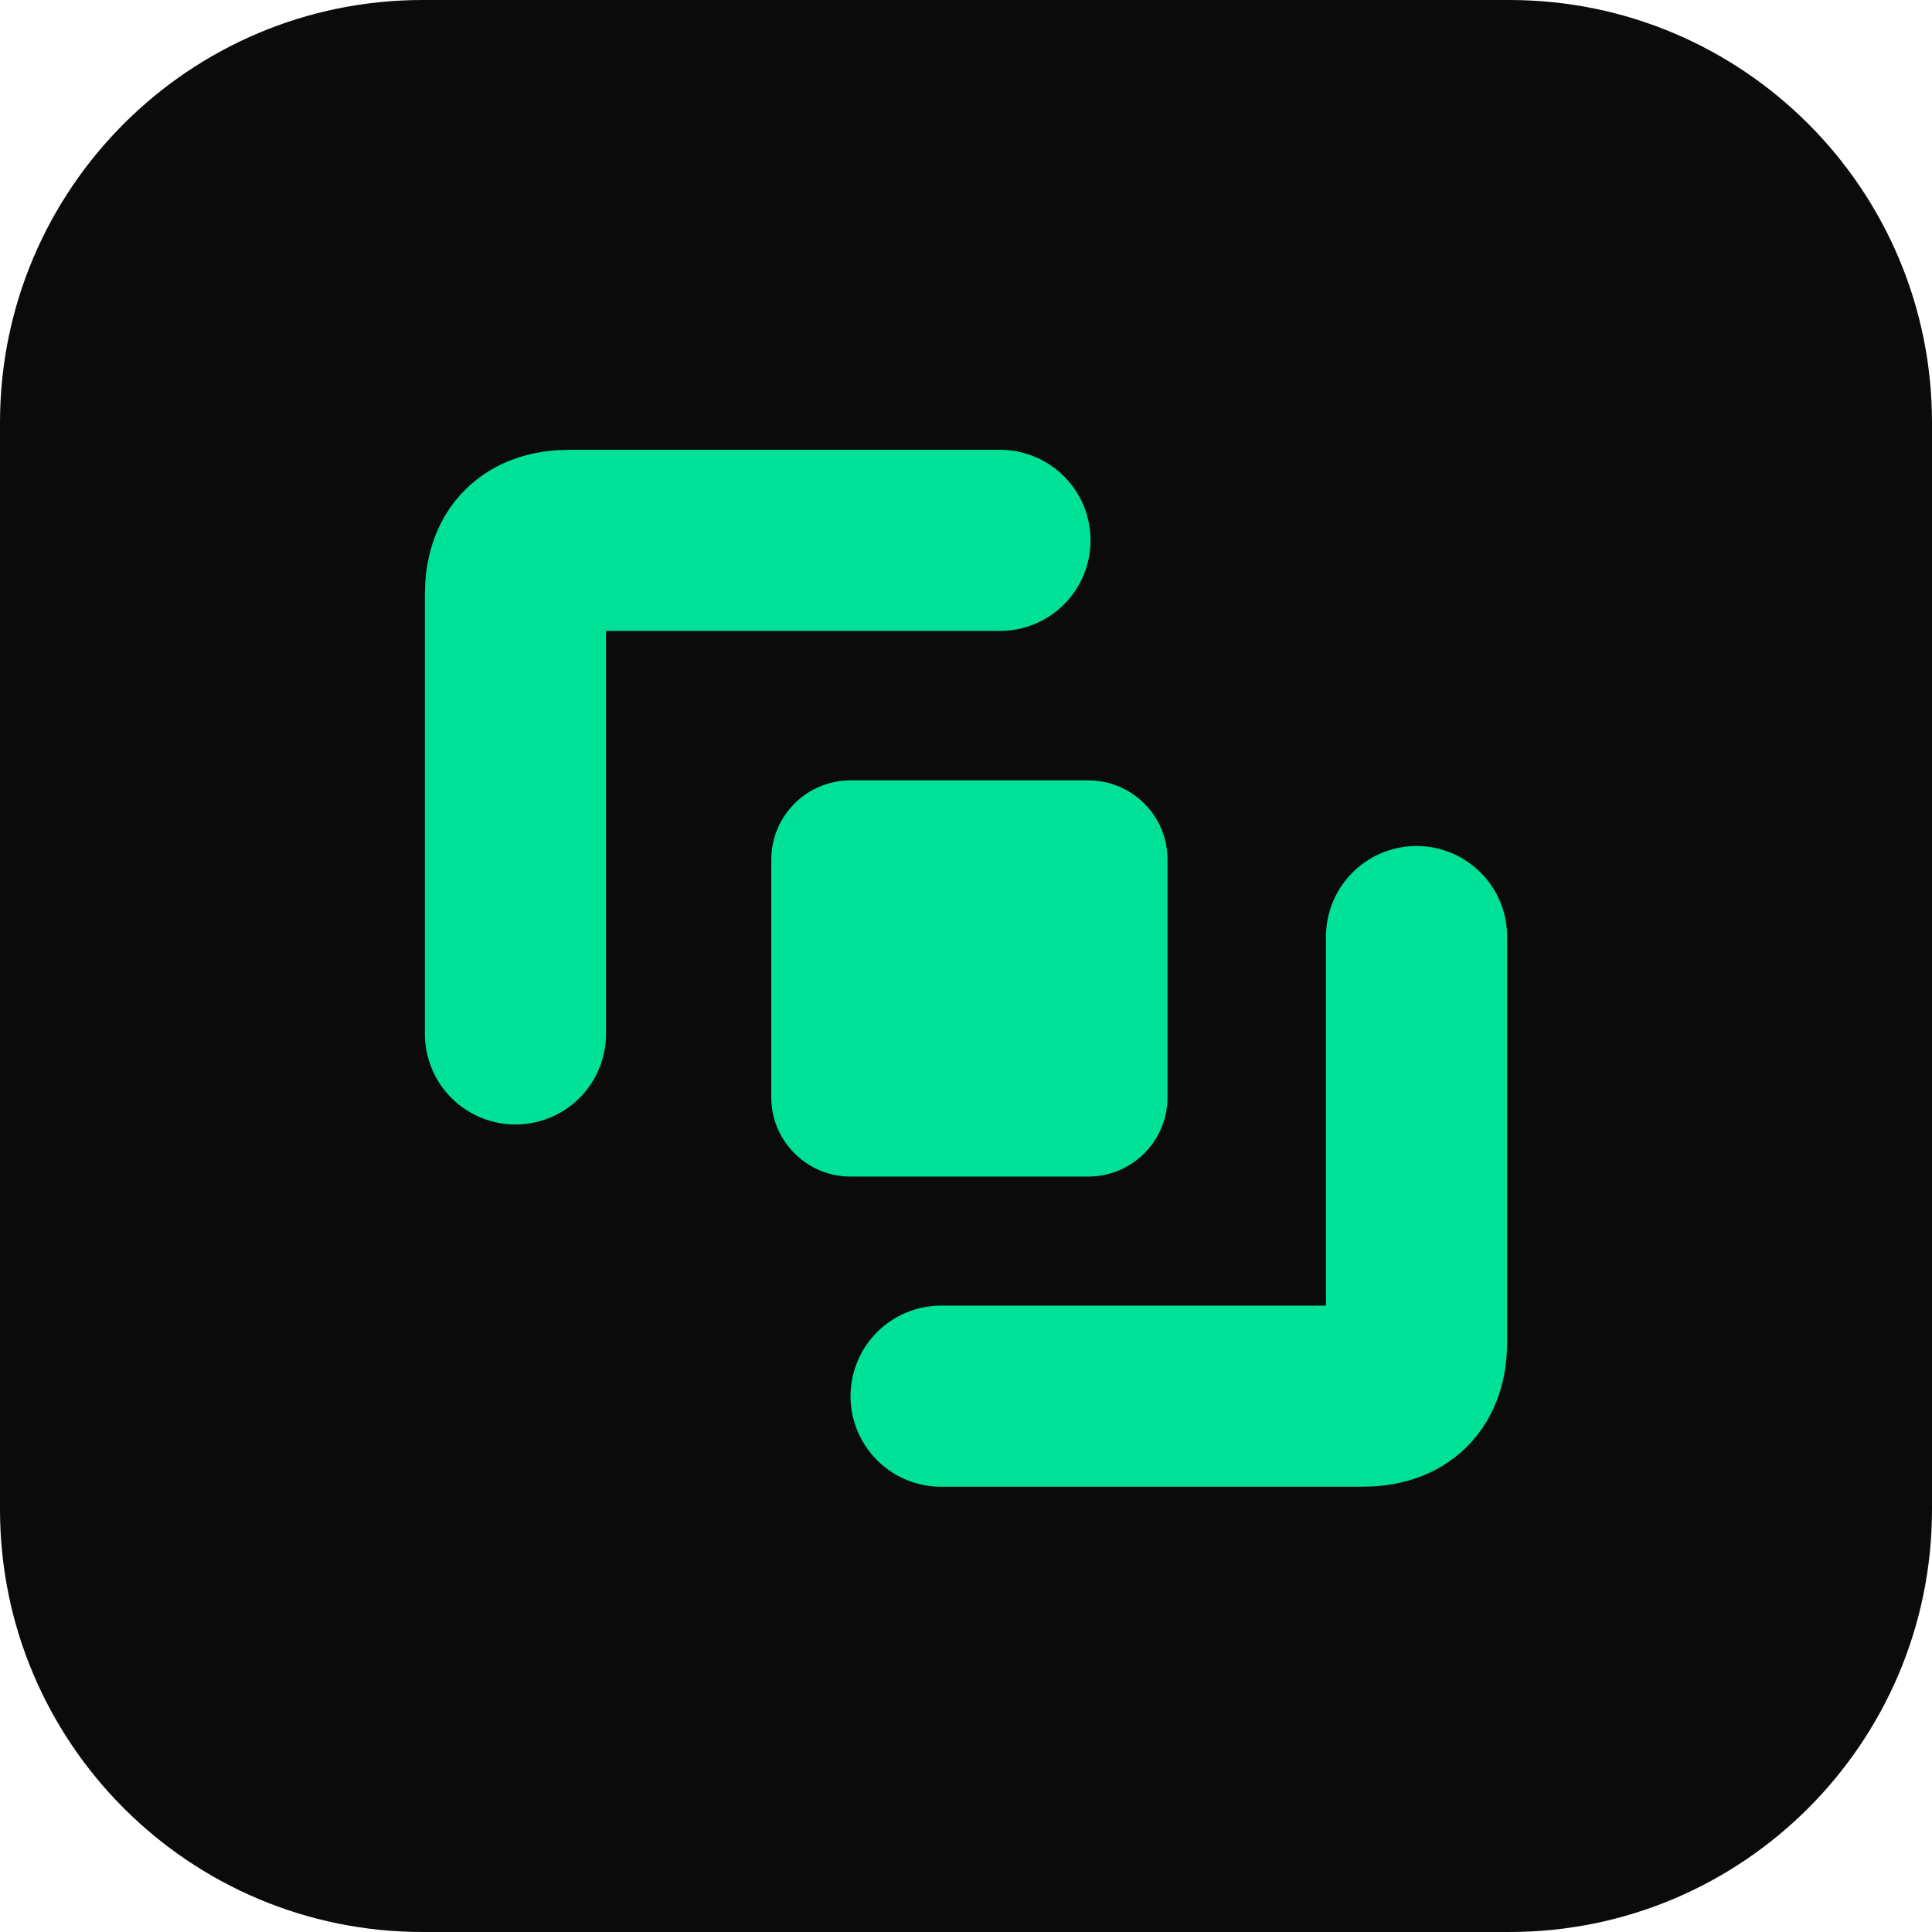
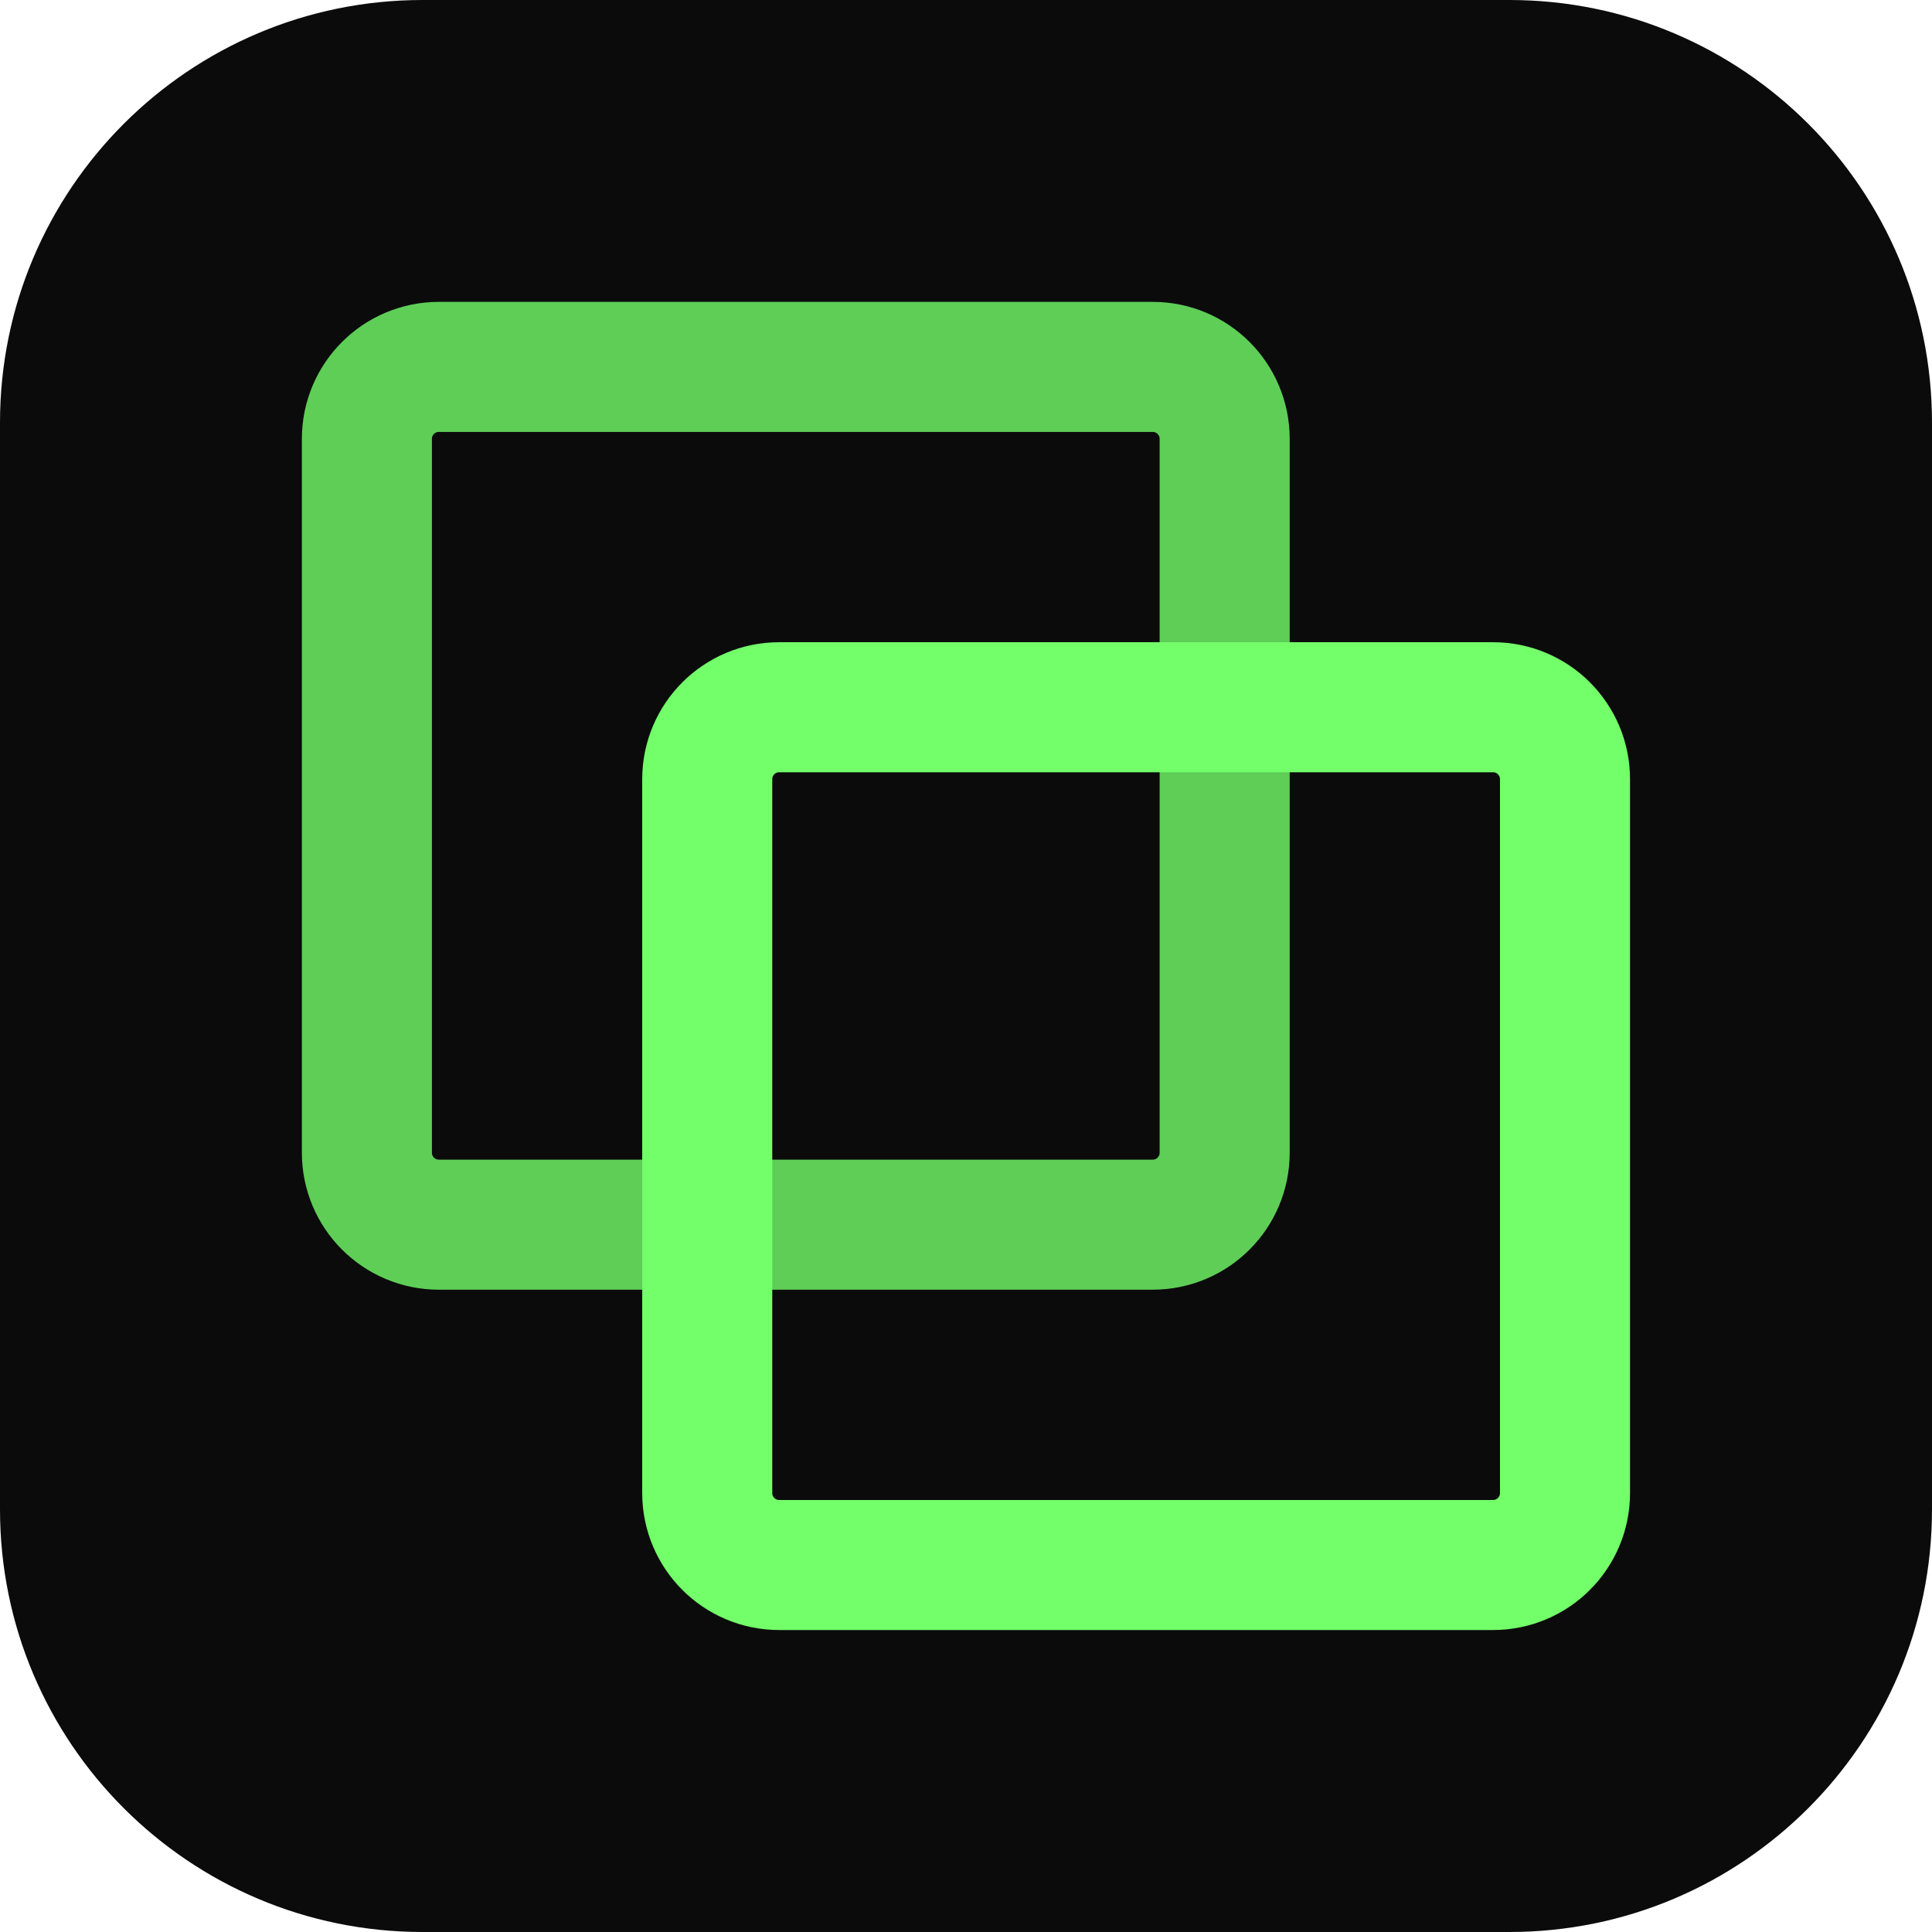
<svg xmlns="http://www.w3.org/2000/svg" viewBox="0 0 32 32">
  <rect width="32" height="32" rx="7" fill="#0b0b0c" />
-   <g transform="translate(7 7) scale(0.375)">
-     <path d="M25.5 5.2 L6.5 5.2 Q4.1 5.2 4.1 7.6 L4.1 27" fill="none" stroke="#00E198" stroke-width="8" stroke-linecap="round" stroke-linejoin="round" />
-     <path d="M22.9 43 L41.5 43 Q43.9 43 43.9 40.6 L43.9 22.7" fill="none" stroke="#00E198" stroke-width="8" stroke-linecap="round" stroke-linejoin="round" />
-     <rect x="15.4" y="15.8" width="17.5" height="17.5" rx="3.5" fill="#00E198" />
+   <g transform="translate(5 5) scale(0.4583)">
+     <rect x="2.35" y="2.35" width="31" height="31" rx="2.6" fill="none" stroke="#73FF6A" stroke-width="4.7" stroke-opacity="0.8" />
+     <rect x="14.65" y="14.65" width="31" height="31" rx="2.6" fill="none" stroke="#73FF6A" stroke-width="4.7" />
  </g>
</svg>
